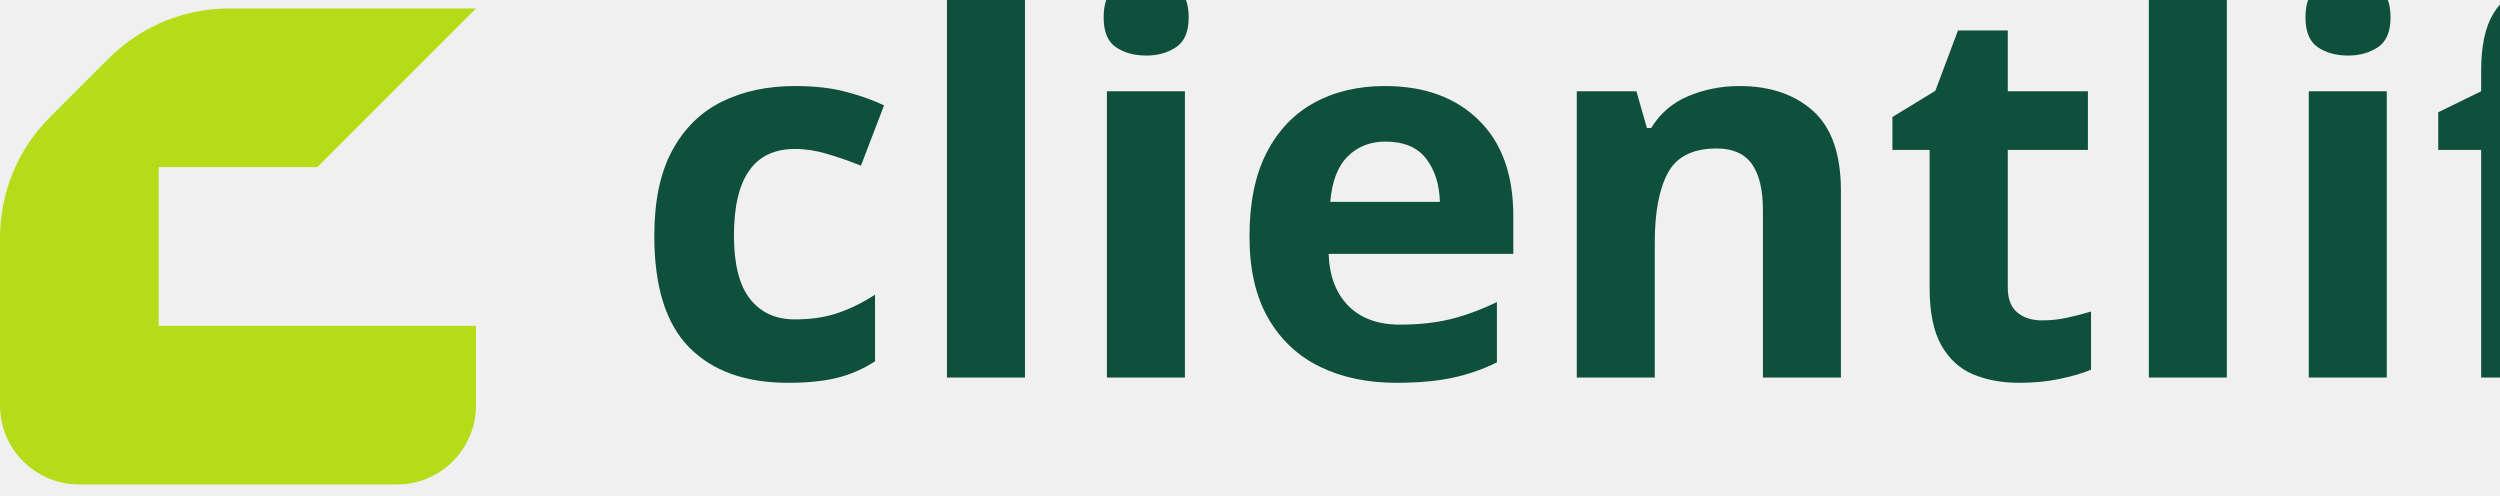
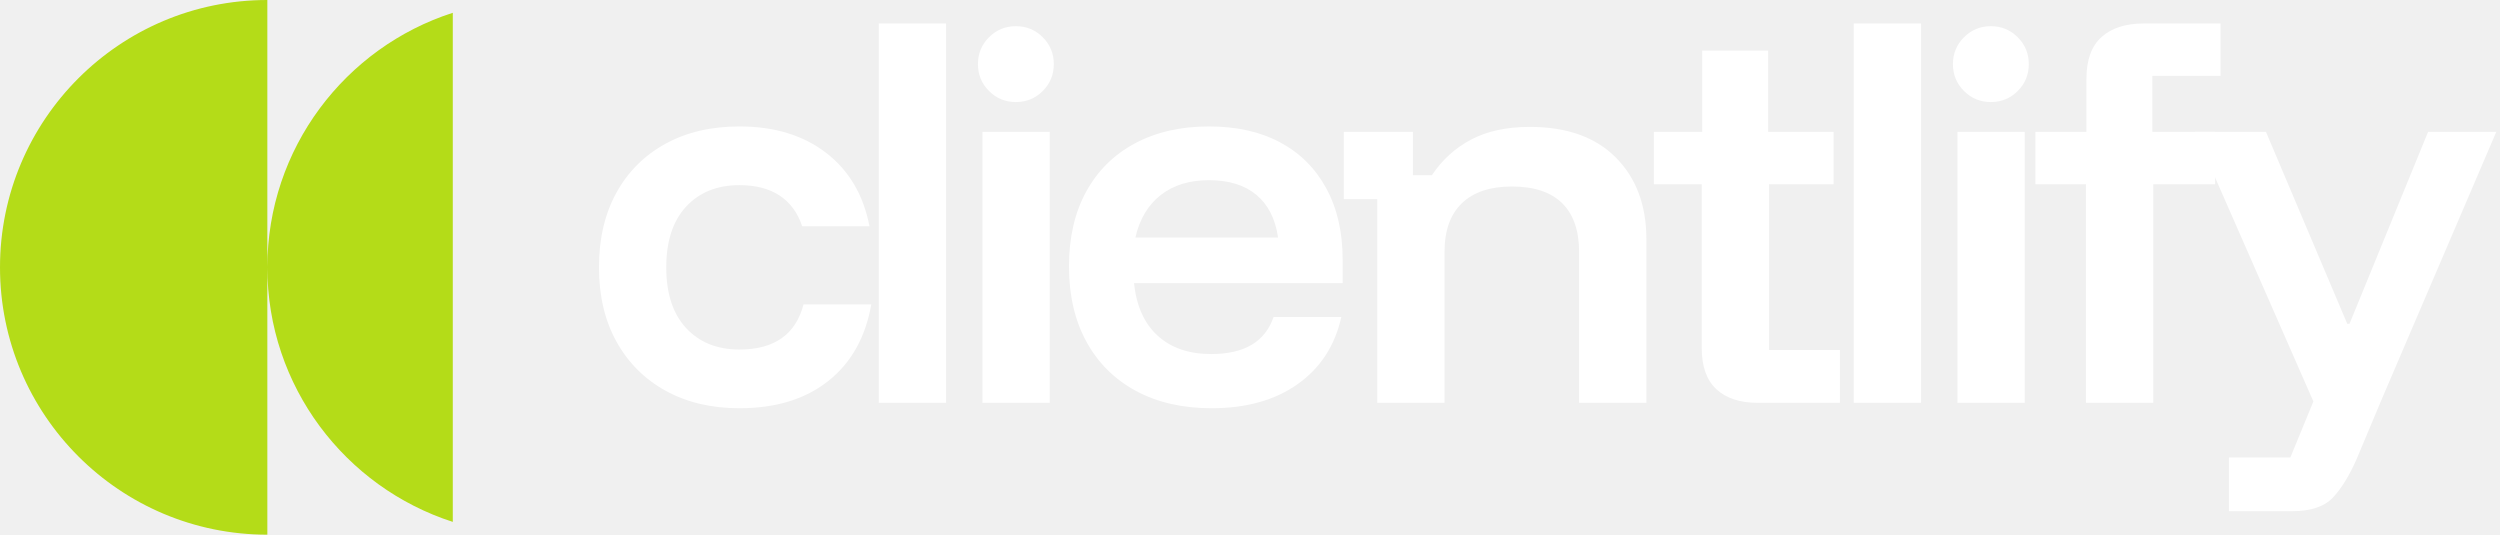
- <svg xmlns="http://www.w3.org/2000/svg" width="100%" height="100%" viewBox="0 0 646 128" version="1.1" xml:space="preserve" style="fill-rule:evenodd;clip-rule:evenodd;stroke-linejoin:round;stroke-miterlimit:2;">
-   <g transform="matrix(1,0,0,1,-1600.391,-2056.314)">
-     <g transform="matrix(1,0,0,1,-4.7406,924.0603)">
-       <g transform="matrix(1,0,0,1,483.4244,364.4629)">
-         <g transform="matrix(2.709992,0,0,2.709992,671.3462,-235.1895)">
-           <g transform="matrix(50,0,0,50,404.6743,406.1046)">
-                     </g>
-           <text x="226.324px" y="406.105px" style="font-family:'HostGrotesk-Bold', 'Host Grotesk', sans-serif;font-weight:700;font-size:50px;fill:rgb(15,80,60);">c<tspan x="252.574px 262.024px 271.474px 298.174px 324.724px 341.324px 350.774px 360.224px 375.174px " y="406.105px 406.105px 406.105px 406.105px 406.105px 406.105px 406.105px 406.105px 406.105px ">lientlify</tspan>
-           </text>
-         </g>
+ <svg xmlns="http://www.w3.org/2000/svg" width="100%" height="100%" viewBox="0 0 346 74" version="1.1" xml:space="preserve" style="fill-rule:evenodd;clip-rule:evenodd;stroke-linejoin:round;stroke-miterlimit:2;">
+   <g transform="matrix(1,0,0,1,-554.8967,-307.1265)">
+     <g>
+       <g transform="matrix(1,0,0,1,555.23,210.5011)">
+         <path d="M102.002,153.125C98.127,153.125 94.731,152.323 91.814,150.719C88.897,149.115 86.627,146.855 85.002,143.938C83.377,141.021 82.564,137.584 82.564,133.625C82.564,129.667 83.366,126.23 84.97,123.313C86.574,120.396 88.835,118.136 91.752,116.532C94.668,114.927 98.085,114.125 102.002,114.125C106.835,114.125 110.835,115.344 114.002,117.782C117.168,120.219 119.168,123.605 120.002,127.938L110.689,127.938C110.064,126.063 109.022,124.646 107.564,123.688C106.106,122.73 104.252,122.25 102.002,122.25C98.918,122.25 96.46,123.24 94.627,125.219C92.793,127.198 91.877,130 91.877,133.625C91.877,137.25 92.793,140.052 94.627,142.032C96.46,144.011 98.918,145 102.002,145C106.835,145 109.793,142.917 110.877,138.75L120.252,138.75C119.46,143.292 117.481,146.823 114.314,149.344C111.147,151.865 107.043,153.125 102.002,153.125Z" style="fill:white;fill-rule:nonzero;" />
+         <rect x="121.289" y="99.875" width="9.312" height="52.5" style="fill:white;fill-rule:nonzero;" />
+         <path d="M135.639,152.375L135.639,114.875L144.952,114.875L144.952,152.375L135.639,152.375ZM140.264,110.75C138.806,110.75 137.566,110.24 136.545,109.219C135.524,108.198 135.014,106.959 135.014,105.5C135.014,104.042 135.524,102.802 136.545,101.782C137.566,100.761 138.806,100.25 140.264,100.25C141.722,100.25 142.962,100.761 143.983,101.782C145.004,102.802 145.514,104.042 145.514,105.5C145.514,106.959 145.004,108.198 143.983,109.219C142.962,110.24 141.722,110.75 140.264,110.75Z" style="fill:white;fill-rule:nonzero;" />
+         <path d="M167.364,153.125C163.322,153.125 159.822,152.323 156.864,150.719C153.906,149.115 151.624,146.844 150.02,143.907C148.416,140.969 147.614,137.5 147.614,133.5C147.614,129.5 148.406,126.052 149.989,123.157C151.572,120.261 153.822,118.032 156.739,116.469C159.656,114.907 163.072,114.125 166.989,114.125C170.822,114.125 174.114,114.865 176.864,116.344C179.614,117.823 181.739,119.948 183.239,122.719C184.739,125.49 185.489,128.771 185.489,132.563L185.489,135.813L156.614,135.813C156.947,138.98 158.041,141.407 159.895,143.094C161.749,144.782 164.218,145.625 167.302,145.625C169.593,145.625 171.458,145.198 172.895,144.344C174.333,143.49 175.343,142.209 175.927,140.5L185.302,140.5C184.427,144.459 182.416,147.552 179.27,149.782C176.124,152.011 172.156,153.125 167.364,153.125ZM156.802,129.5L176.552,129.5C176.177,126.917 175.177,124.948 173.552,123.594C171.927,122.24 169.739,121.563 166.989,121.563C164.281,121.563 162.052,122.25 160.302,123.625C158.552,125 157.385,126.959 156.802,129.5Z" style="fill:white;fill-rule:nonzero;" />
+         <path d="M190.277,152.375L190.277,124.188L185.652,124.188L185.652,114.875L195.214,114.875L195.214,120.875L197.839,120.875C199.256,118.75 201.068,117.105 203.277,115.938C205.485,114.771 208.193,114.188 211.402,114.188C216.527,114.188 220.495,115.605 223.308,118.438C226.12,121.271 227.527,125.042 227.527,129.75L227.527,152.375L218.214,152.375L218.214,131.5C218.214,128.542 217.433,126.292 215.87,124.75C214.308,123.209 211.985,122.438 208.902,122.438C205.902,122.438 203.599,123.209 201.995,124.75C200.391,126.292 199.589,128.542 199.589,131.5L199.589,152.375L190.277,152.375Z" style="fill:white;fill-rule:nonzero;" />
+         <path d="M242.939,152.375C240.481,152.375 238.574,151.75 237.22,150.5C235.866,149.25 235.189,147.355 235.189,144.813L235.189,122.125L228.564,122.125L228.564,114.875L235.252,114.875L235.252,103.625L244.377,103.625L244.377,114.875L253.439,114.875L253.439,122.125L244.502,122.125L244.502,145.063L254.314,145.063L254.314,152.375L242.939,152.375Z" style="fill:white;fill-rule:nonzero;" />
+         <rect x="256.227" y="99.875" width="9.312" height="52.5" style="fill:white;fill-rule:nonzero;" />
+         <path d="M270.577,152.375L270.577,114.875L279.889,114.875L279.889,152.375L270.577,152.375ZM275.202,110.75C273.743,110.75 272.504,110.24 271.483,109.219C270.462,108.198 269.952,106.959 269.952,105.5C269.952,104.042 270.462,102.802 271.483,101.782C272.504,100.761 273.743,100.25 275.202,100.25C276.66,100.25 277.899,100.761 278.92,101.782C279.941,102.802 280.452,104.042 280.452,105.5C280.452,106.959 279.941,108.198 278.92,109.219C277.899,110.24 276.66,110.75 275.202,110.75Z" style="fill:white;fill-rule:nonzero;" />
+         <path d="M288.364,152.375L288.364,122.125L281.364,122.125L281.364,114.875L288.427,114.875L288.427,107.563C288.427,104.938 289.124,103 290.52,101.75C291.916,100.5 293.864,99.875 296.364,99.875L306.989,99.875L306.989,107.125L297.552,107.125L297.552,114.875L306.239,114.875L306.239,122.125L297.677,122.125L297.677,152.375L288.364,152.375Z" style="fill:white;fill-rule:nonzero;" />
+         <path d="M308.152,167.375L308.152,159.938L316.652,159.938L319.839,152.188L303.464,114.875L313.277,114.875L324.527,141.438L324.839,141.438L335.714,114.875L345.152,114.875L329.089,152.375L325.839,160.125C324.839,162.417 323.745,164.198 322.558,165.469C321.37,166.74 319.485,167.375 316.902,167.375L308.152,167.375Z" style="fill:white;fill-rule:nonzero;" />
      </g>
-       <g transform="matrix(0.273333,0,0,0.273333,1452.361,803.9787)">
-         <path d="M558.915,1425.71C558.915,1382.996 575.883,1342.032 606.086,1311.829C623.847,1294.068 644.033,1273.882 661.79,1256.125C691.964,1225.951 732.888,1209 775.56,1209C863.949,1209 1008.915,1209 1008.915,1209L858.915,1359L708.915,1359L708.915,1509L1008.915,1509L1008.915,1584.233C1008.915,1625.526 975.441,1659 934.148,1659L633.682,1659C592.389,1659 558.915,1625.526 558.915,1584.233C558.915,1584.233 558.915,1492.122 558.915,1425.71Z" style="fill:rgb(180,220,25);" />
+       <g transform="matrix(0.666667,0,0,0.666667,462.8967,239.7932)">
+         <path d="M193.5,101L193.5,212C162.869,212 138,187.131 138,156.5C138,125.869 162.869,101 193.5,101ZM193.5,156.5C193.5,131.797 209.674,110.843 232,103.656L232,209.344C209.674,202.157 193.5,181.203 193.5,156.5Z" style="fill:rgb(180,220,24);" />
      </g>
    </g>
  </g>
</svg>
